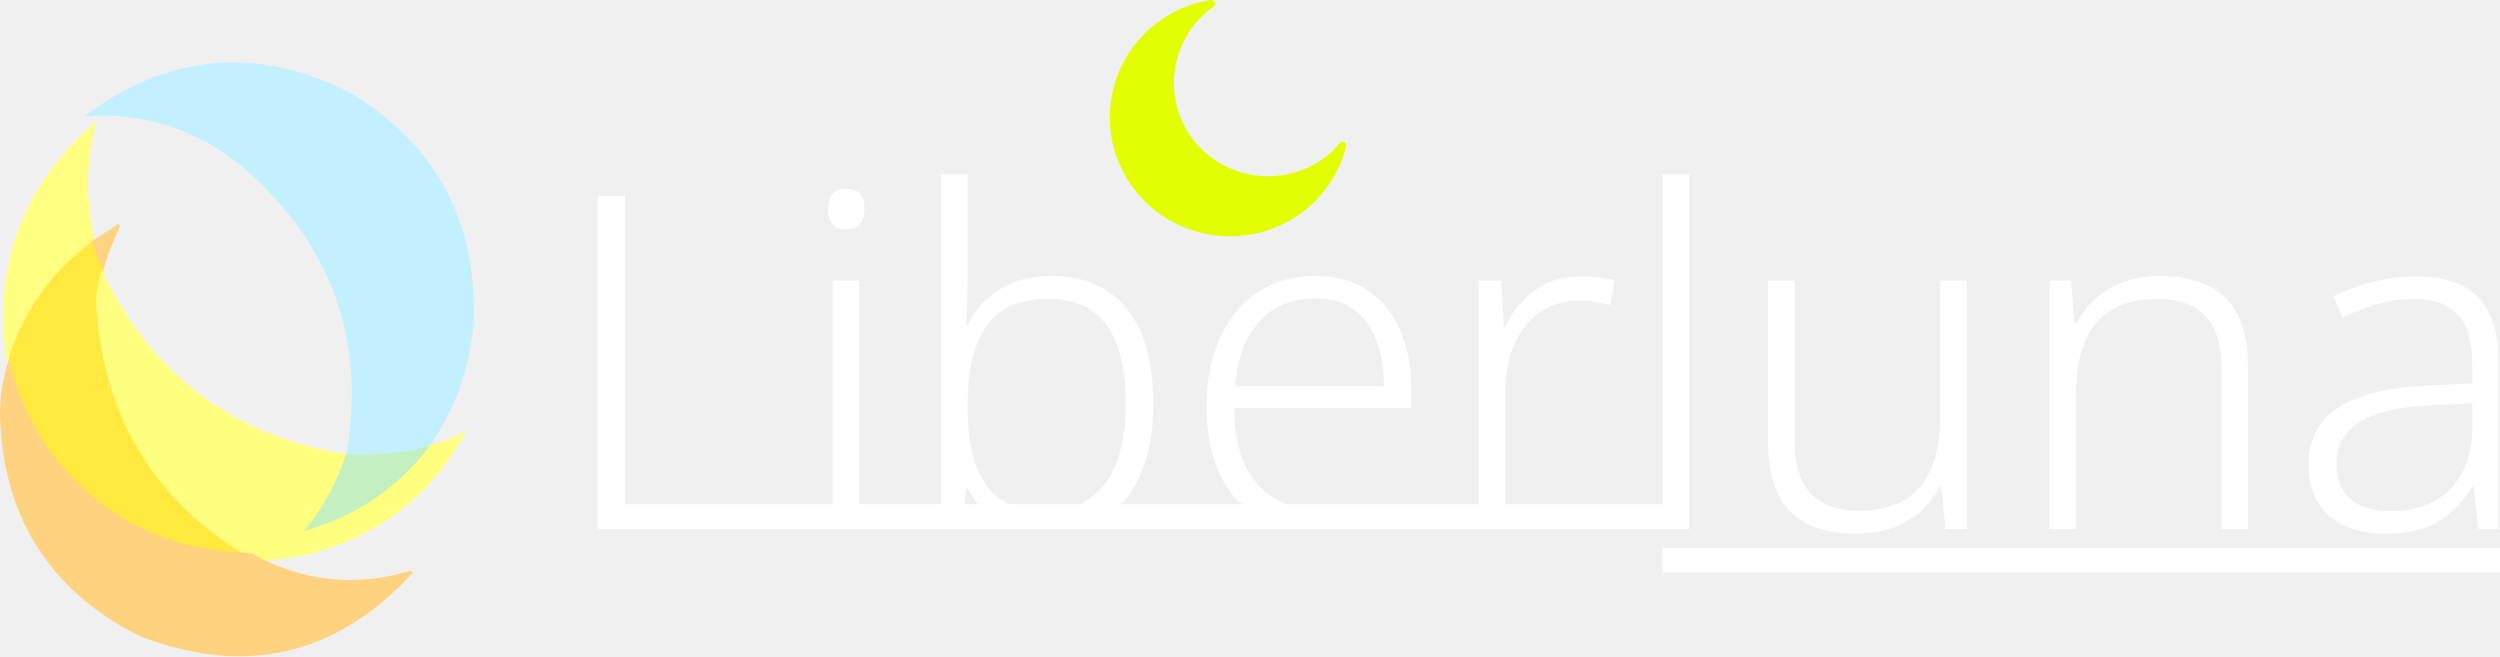
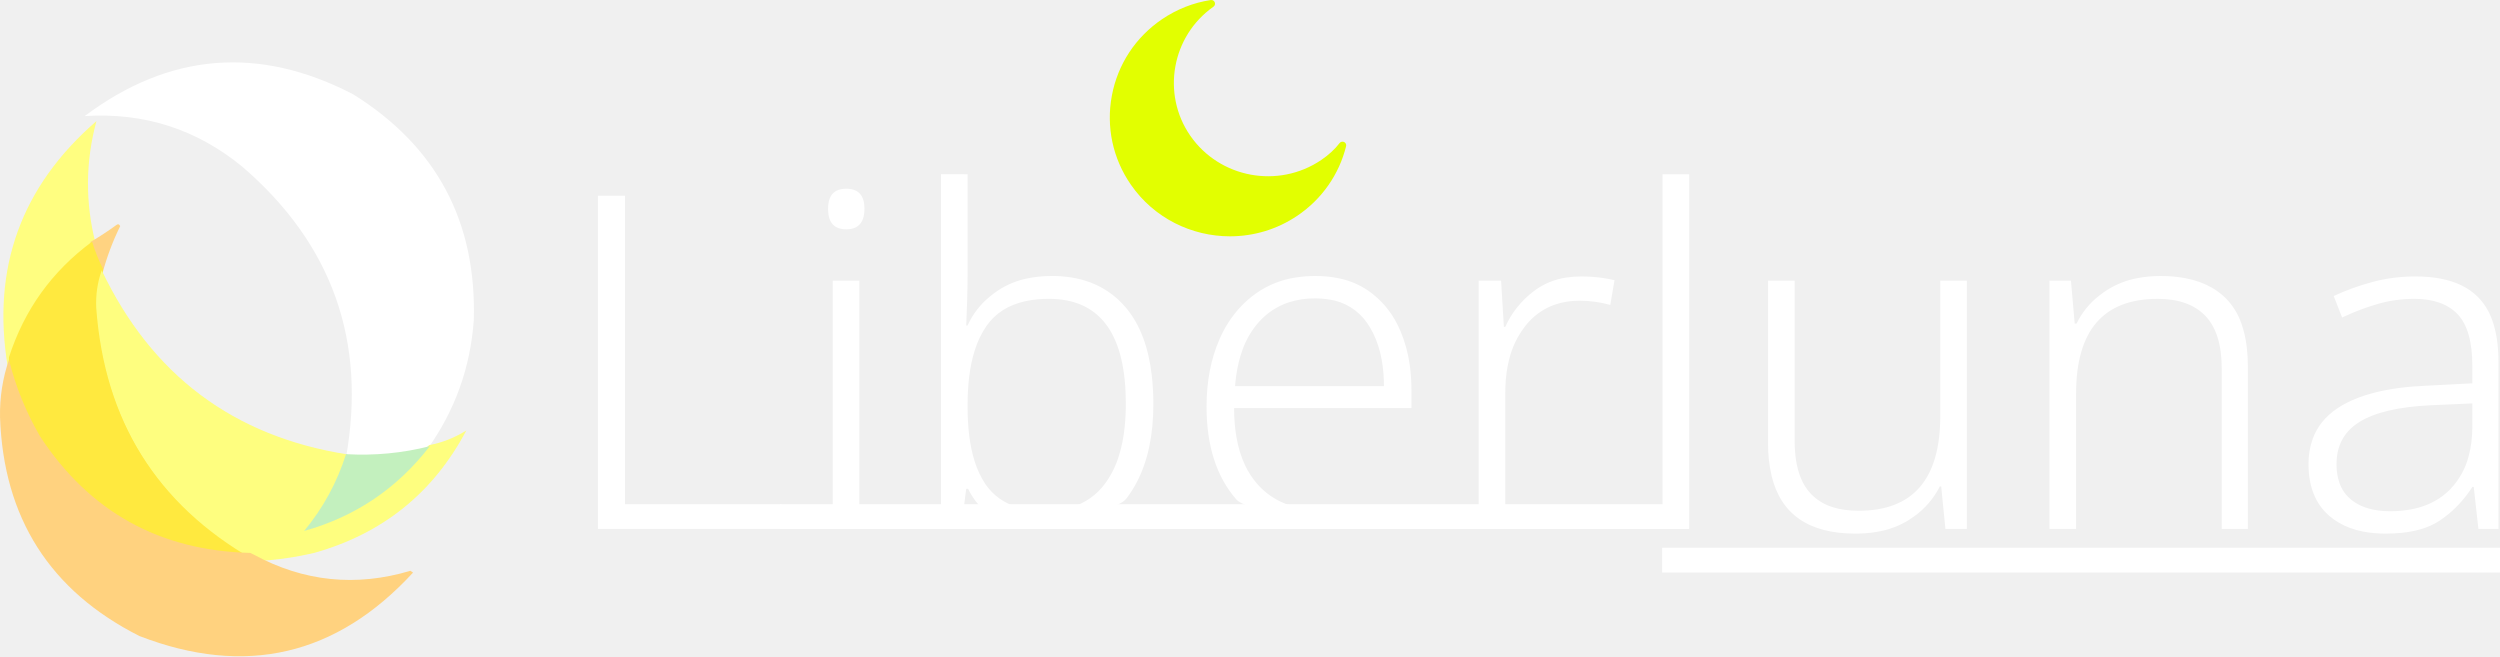
<svg xmlns="http://www.w3.org/2000/svg" version="1.1" width="277.106" height="72.741" viewBox="0,0,277.106,72.741">
  <g transform="translate(-101.447,-143.6294)">
    <g data-paper-data="{&quot;isPaintingLayer&quot;:true}" stroke-linejoin="miter" stroke-miterlimit="10" stroke-dasharray="" stroke-dashoffset="0" style="mix-blend-mode: normal">
      <path d="M350.604,184.257v18.003h-2.897v-17.796c0,-2.621 -0.604,-4.561 -1.811,-5.82c-1.207,-1.259 -2.966,-1.888 -5.277,-1.888c-6.036,0 -9.053,3.501 -9.053,10.502v15.003h-2.949v-27.522h2.38l0.414,4.76h0.207c0.594,-1.23 1.468,-2.304 2.553,-3.135c0.293,-0.229 0.598,-0.443 0.914,-0.641c0.981,-0.608 2.064,-1.032 3.197,-1.25c0.872,-0.171 1.76,-0.255 2.649,-0.25c0.935,-0.006 1.869,0.077 2.788,0.249c1.075,0.21 2.029,0.551 2.862,1.025c0.562,0.317 1.08,0.706 1.541,1.157c0.794,0.796 1.396,1.761 1.762,2.824c0.286,0.788 0.486,1.67 0.603,2.646c0.082,0.709 0.121,1.421 0.119,2.135zM316.512,174.738h2.949v27.522h-2.38l-0.466,-4.708h-0.155c-0.667,1.322 -1.647,2.462 -2.854,3.32c-0.208,0.151 -0.42,0.294 -0.638,0.43c-0.9,0.555 -1.889,0.951 -2.922,1.172c-0.79,0.177 -1.642,0.276 -2.555,0.298c-0.132,0.003 -0.263,0.005 -0.395,0.005c-5.144,0 -8.237,-2.128 -9.278,-6.384c-0.277,-1.197 -0.41,-2.423 -0.396,-3.652v-18.003h2.949v17.745c-0.004,0.712 0.046,1.423 0.149,2.128c0.111,0.726 0.284,1.379 0.518,1.959c0.257,0.66 0.636,1.265 1.118,1.785c0.679,0.706 1.531,1.223 2.47,1.501c0.826,0.258 1.77,0.387 2.832,0.387c6.036,0 9.053,-3.501 9.053,-10.502zM208.699,162.942v10.864c0,1 -0.017,2.061 -0.052,3.182c-0.031,1.003 -0.062,1.833 -0.093,2.49c-0.004,0.075 -0.007,0.15 -0.011,0.226h0.155c0.556,-1.234 1.39,-2.323 2.438,-3.18c0.312,-0.26 0.638,-0.502 0.977,-0.726c0.959,-0.625 2.026,-1.065 3.146,-1.296c0.864,-0.188 1.798,-0.281 2.803,-0.281c1.218,-0.012 2.431,0.154 3.6,0.495c1.827,0.542 3.449,1.622 4.652,3.1c1.506,1.82 2.44,4.302 2.802,7.445c0.118,1.058 0.176,2.122 0.172,3.186c0,3.421 -0.614,6.302 -1.843,8.644c-0.327,0.624 -0.705,1.219 -1.131,1.78c-1.565,2.066 -13.403,3.083 -14.33,2.483c-0.766,-0.488 -1.458,-1.082 -2.057,-1.765c-0.468,-0.539 -0.863,-1.137 -1.176,-1.779h-0.207l-0.569,4.449h-2.225v-39.318zM378.385,183.739v18.521h-2.225l-0.517,-4.656h-0.155c-0.699,1.099 -1.56,2.087 -2.553,2.931c-0.349,0.294 -0.714,0.567 -1.095,0.819c-0.645,0.417 -1.349,0.734 -2.088,0.941c-0.622,0.181 -1.304,0.311 -2.046,0.39c-0.612,0.063 -1.226,0.094 -1.841,0.092c-0.851,0.006 -1.701,-0.073 -2.537,-0.235c-0.998,-0.201 -1.886,-0.531 -2.664,-0.991c-0.376,-0.222 -0.731,-0.478 -1.06,-0.766c-1.518,-1.328 -2.276,-3.233 -2.276,-5.717c-0.012,-0.962 0.148,-1.919 0.473,-2.824c0.5,-1.344 1.396,-2.454 2.688,-3.329c0.067,-0.045 0.134,-0.09 0.202,-0.133c2.22,-1.417 5.437,-2.217 9.651,-2.4c0.042,-0.002 0.085,-0.004 0.127,-0.005l5.018,-0.259v-1.914c0,-2.69 -0.543,-4.604 -1.63,-5.742c-1.086,-1.138 -2.682,-1.707 -4.785,-1.707c-1.414,0 -2.776,0.19 -4.087,0.569c-1.262,0.368 -2.494,0.831 -3.686,1.385c-0.082,0.038 -0.164,0.076 -0.246,0.115l-0.931,-2.38c1.311,-0.621 2.733,-1.138 4.268,-1.552c1.535,-0.414 3.13,-0.621 4.785,-0.621c2.013,0 3.692,0.319 5.038,0.957c0.703,0.327 1.344,0.774 1.894,1.319c0.693,0.71 1.224,1.562 1.556,2.497c0.48,1.286 0.72,2.851 0.72,4.694zM257.897,186.843v2.018h-19.659c-0.006,1.064 0.077,2.127 0.25,3.177c0.2,1.17 0.52,2.219 0.959,3.15c0.351,0.753 0.806,1.453 1.352,2.08c1.707,1.949 4.147,2.923 7.32,2.923c0.701,0.002 1.401,-0.027 2.099,-0.084c0.689,-0.059 1.336,-0.148 1.939,-0.267c0.137,-0.027 0.274,-0.057 0.411,-0.088c0.655,-0.153 4.19,1.267 4.19,1.267c-0.914,0.414 -1.857,0.76 -2.821,1.036c-0.418,0.119 -13.95,-1.366 -15.441,-3.053c-2.207,-2.518 -3.311,-5.949 -3.311,-10.295c0,-2.794 0.474,-5.277 1.423,-7.45c0.541,-1.267 1.286,-2.436 2.204,-3.463c0.571,-0.631 1.211,-1.196 1.908,-1.684c1.297,-0.9 2.784,-1.489 4.346,-1.722c0.719,-0.113 1.445,-0.169 2.173,-0.167c0.896,-0.006 1.79,0.084 2.666,0.269c1.148,0.238 2.237,0.7 3.205,1.361c1.412,0.984 2.545,2.316 3.29,3.867c0.099,0.2 0.192,0.403 0.279,0.608c0.508,1.208 0.854,2.477 1.03,3.775c0.126,0.909 0.188,1.826 0.186,2.743zM188.057,202.26h-20.331v-36.938h3.001v34.196h17.331zM280.402,174.686l-0.466,2.742c-1.104,-0.31 -2.242,-0.466 -3.414,-0.466c-0.957,-0.011 -1.909,0.145 -2.812,0.461c-1.262,0.461 -2.367,1.27 -3.189,2.333c-0.858,1.096 -1.471,2.363 -1.799,3.716c-0.239,0.938 -0.378,1.959 -0.415,3.062c-0.007,0.207 -0.01,0.414 -0.01,0.621v15.106h-2.949v-27.522h2.483l0.31,5.122h0.155c0.69,-1.552 1.742,-2.871 3.156,-3.958c1.053,-0.8 2.292,-1.319 3.601,-1.508c0.537,-0.083 1.08,-0.124 1.624,-0.122c0.765,-0.002 1.528,0.047 2.287,0.146c0.484,0.064 0.964,0.154 1.438,0.268zM288.679,162.942v39.318h-2.949v-39.318zM208.699,188.447v0.362c-0.005,1.055 0.057,2.11 0.185,3.157c0.132,1.038 0.335,1.981 0.607,2.83c0.277,0.894 0.681,1.744 1.2,2.523c0.856,1.244 2.128,2.141 3.588,2.529c0.9,0.263 1.92,0.394 3.06,0.394c0.933,0.01 1.863,-0.112 2.763,-0.362c1.567,-0.436 2.938,-1.395 3.885,-2.717c0.665,-0.931 1.171,-1.966 1.498,-3.062c0.294,-0.944 0.502,-1.988 0.623,-3.132c0.088,-0.855 0.131,-1.715 0.129,-2.575c0,-7.535 -2.682,-11.411 -8.047,-11.63c-0.163,-0.007 -0.326,-0.01 -0.489,-0.01c-0.874,-0.007 -1.746,0.08 -2.602,0.261c-1.885,0.416 -3.32,1.33 -4.305,2.74c-0.577,0.846 -1.021,1.775 -1.317,2.755c-0.276,0.874 -0.478,1.843 -0.607,2.905c-0.118,1.006 -0.175,2.019 -0.171,3.032zM193.748,174.738h2.949v27.522h-2.949zM238.342,186.429h16.503c0.006,-0.975 -0.076,-1.949 -0.244,-2.909c-0.199,-1.101 -0.521,-2.096 -0.964,-2.983c-0.198,-0.397 -0.425,-0.78 -0.68,-1.143c-0.973,-1.395 -2.482,-2.323 -4.166,-2.561c-0.529,-0.088 -1.065,-0.131 -1.602,-0.129c-0.996,-0.01 -1.987,0.142 -2.933,0.451c-1.225,0.413 -2.325,1.13 -3.197,2.084c-0.832,0.914 -1.474,1.985 -1.887,3.15c-0.322,0.875 -0.558,1.843 -0.706,2.903c-0.052,0.378 -0.093,0.758 -0.123,1.139zM375.488,188.344l-4.656,0.207c-3.518,0.172 -6.13,0.785 -7.838,1.837c-1.548,0.954 -2.394,2.325 -2.539,4.114c-0.015,0.189 -0.022,0.378 -0.022,0.568c-0.004,0.522 0.052,1.043 0.168,1.553c0.181,0.763 0.507,1.409 0.979,1.937c0.133,0.149 0.277,0.288 0.431,0.416c0.907,0.759 2.116,1.19 3.627,1.294c0.248,0.017 0.496,0.025 0.744,0.025c0.917,0.007 1.831,-0.09 2.726,-0.29c1.342,-0.312 2.489,-0.875 3.44,-1.689c0.177,-0.151 0.346,-0.311 0.508,-0.478c0.987,-1.035 1.689,-2.308 2.036,-3.696c0.25,-0.94 0.382,-1.976 0.396,-3.107zM197.266,166.771c-0,-0.021 -0,-0.042 -0.001,-0.063c-0.019,-1.441 -0.691,-2.162 -2.017,-2.162c-0.186,-0.001 -0.371,0.015 -0.554,0.049c-0.734,0.141 -1.192,0.586 -1.374,1.336c-0.063,0.275 -0.093,0.557 -0.09,0.84c0,0.046 0.001,0.092 0.002,0.138c0.04,1.426 0.712,2.139 2.016,2.139c0.18,0.001 0.359,-0.014 0.536,-0.047c0.745,-0.14 1.208,-0.597 1.392,-1.371c0.063,-0.282 0.093,-0.57 0.09,-0.859z" fill="#ffffff" fill-rule="evenodd" stroke="#000000" stroke-width="0" stroke-linecap="round" />
      <path d="M250.651,159.839c-0.776,3.13 -2.686,5.86 -5.38,7.686c-2.291,1.554 -4.903,2.299 -7.489,2.299c-4.245,0 -8.42,-2.006 -10.994,-5.734c-2.002,-2.901 -2.748,-6.402 -2.1,-9.858c0.65,-3.472 2.627,-6.481 5.566,-8.475c1.63,-1.105 3.496,-1.84 5.399,-2.124c0.185,-0.027 0.37,0.076 0.441,0.253c0.07,0.176 0.01,0.378 -0.145,0.487c-4.621,3.242 -5.777,9.651 -2.578,14.285c3.256,4.716 9.776,5.926 14.532,2.7c0.821,-0.558 1.502,-1.186 2.027,-1.868c0.118,-0.154 0.328,-0.203 0.503,-0.119c0.174,0.084 0.266,0.279 0.219,0.467z" fill="#e2ff00" fill-rule="nonzero" stroke="none" stroke-width="0.5" stroke-linecap="butt" />
      <path d="M187.905,202.263v-2.748h100.718v2.748z" fill="#ffffff" fill-rule="nonzero" stroke="none" stroke-width="0" stroke-linecap="butt" />
      <path d="M285.682,207.091v-2.748h92.871v2.748z" fill="#ffffff" fill-rule="nonzero" stroke="none" stroke-width="0" stroke-linecap="butt" />
-       <path d="M148.837,193.391c-0.159,0.181 -0.36,0.315 -0.603,0.402c-2.764,0.702 -5.579,0.97 -8.445,0.804c0,-0.067 0,-0.134 0,-0.201c2.31,-12.943 -1.51,-23.7 -11.461,-32.271c-5.068,-4.169 -10.899,-6.046 -17.493,-5.63c9.39,-7.027 19.309,-7.831 29.758,-2.413c9.23,5.757 13.686,14.101 13.371,25.033c-0.379,5.259 -2.088,10.018 -5.127,14.276z" fill="#c3f0fe" fill-rule="evenodd" stroke="none" stroke-width="1" stroke-linecap="butt" />
+       <path d="M148.837,193.391c-0.159,0.181 -0.36,0.315 -0.603,0.402c-2.764,0.702 -5.579,0.97 -8.445,0.804c0,-0.067 0,-0.134 0,-0.201c2.31,-12.943 -1.51,-23.7 -11.461,-32.271c-5.068,-4.169 -10.899,-6.046 -17.493,-5.63c9.39,-7.027 19.309,-7.831 29.758,-2.413c9.23,5.757 13.686,14.101 13.371,25.033c-0.379,5.259 -2.088,10.018 -5.127,14.276z" fill="#ffffff" fill-rule="evenodd" stroke="none" stroke-width="1" stroke-linecap="butt" />
      <path d="M112.032,170.579c0,0.07 0,0.141 0,0.211c-4.691,3.462 -7.931,7.971 -9.722,13.527c-1.818,-10.928 1.458,-20.016 9.828,-27.265c-1.216,4.484 -1.251,8.993 -0.106,13.527z" fill="#fffe80" fill-rule="evenodd" stroke="none" stroke-width="1" stroke-linecap="butt" />
      <path d="M112.794,173.963c-0.521,-1.046 -0.96,-2.144 -1.318,-3.294c0,-0.073 0,-0.146 0,-0.22c0.974,-0.567 1.925,-1.19 2.855,-1.867c0.183,-0.151 0.329,-0.114 0.439,0.11c-0.834,1.696 -1.492,3.453 -1.976,5.271z" fill="#ffd381" fill-rule="evenodd" stroke="none" stroke-width="1" stroke-linecap="butt" />
      <path d="M111.653,170.417c0.326,1.048 0.727,2.05 1.202,3.004c0,0.2 0,0.401 0,0.601c-0.469,1.321 -0.669,2.689 -0.601,4.106c0.911,12.213 6.652,21.325 17.223,27.337c-10.135,-0.244 -17.979,-4.583 -23.532,-13.018c-1.584,-2.719 -2.752,-5.59 -3.505,-8.612c0,-0.2 0,-0.401 0,-0.601c1.697,-5.265 4.768,-9.537 9.212,-12.817z" fill="#ffe93f" fill-rule="evenodd" stroke="none" stroke-width="1" stroke-linecap="butt" />
      <path d="M112.72,173.594c5.533,11.607 14.604,18.407 27.213,20.398c0,0.068 0,0.136 0,0.204c-0.913,2.903 -2.324,5.521 -4.233,7.853c5.177,-1.464 9.41,-4.354 12.7,-8.669c0.244,-0.088 0.445,-0.224 0.605,-0.408c1.473,-0.282 2.851,-0.826 4.132,-1.632c-3.652,6.91 -9.263,11.431 -16.832,13.565c-2.153,0.508 -4.303,0.814 -6.451,0.918c-0.134,-0.068 -0.269,-0.136 -0.403,-0.204c-10.641,-6.123 -16.419,-15.405 -17.336,-27.844c-0.069,-1.442 0.133,-2.836 0.605,-4.182z" fill="#fefe7f" fill-rule="evenodd" stroke="none" stroke-width="1" stroke-linecap="butt" />
      <path d="M102.441,183.512c0.745,2.99 1.901,5.831 3.468,8.522c5.495,8.347 13.257,12.641 23.286,12.882c0.132,0.066 0.264,0.132 0.396,0.198c5.529,2.991 11.309,3.586 17.341,1.784c0.099,0.066 0.198,0.132 0.297,0.198c-8.485,9.222 -18.592,11.567 -30.322,7.035c-9.924,-5.011 -15.077,-13.103 -15.458,-24.277c-0.036,-2.197 0.295,-4.311 0.991,-6.342z" fill="#ffd27f" fill-rule="evenodd" stroke="none" stroke-width="1" stroke-linecap="butt" />
      <path d="M149.089,193.084c-3.608,4.677 -8.251,7.81 -13.93,9.397c2.094,-2.528 3.641,-5.366 4.643,-8.512c3.151,0.182 6.246,-0.112 9.286,-0.884z" fill="#c3f0be" fill-rule="evenodd" stroke="none" stroke-width="1" stroke-linecap="butt" />
    </g>
  </g>
</svg>
